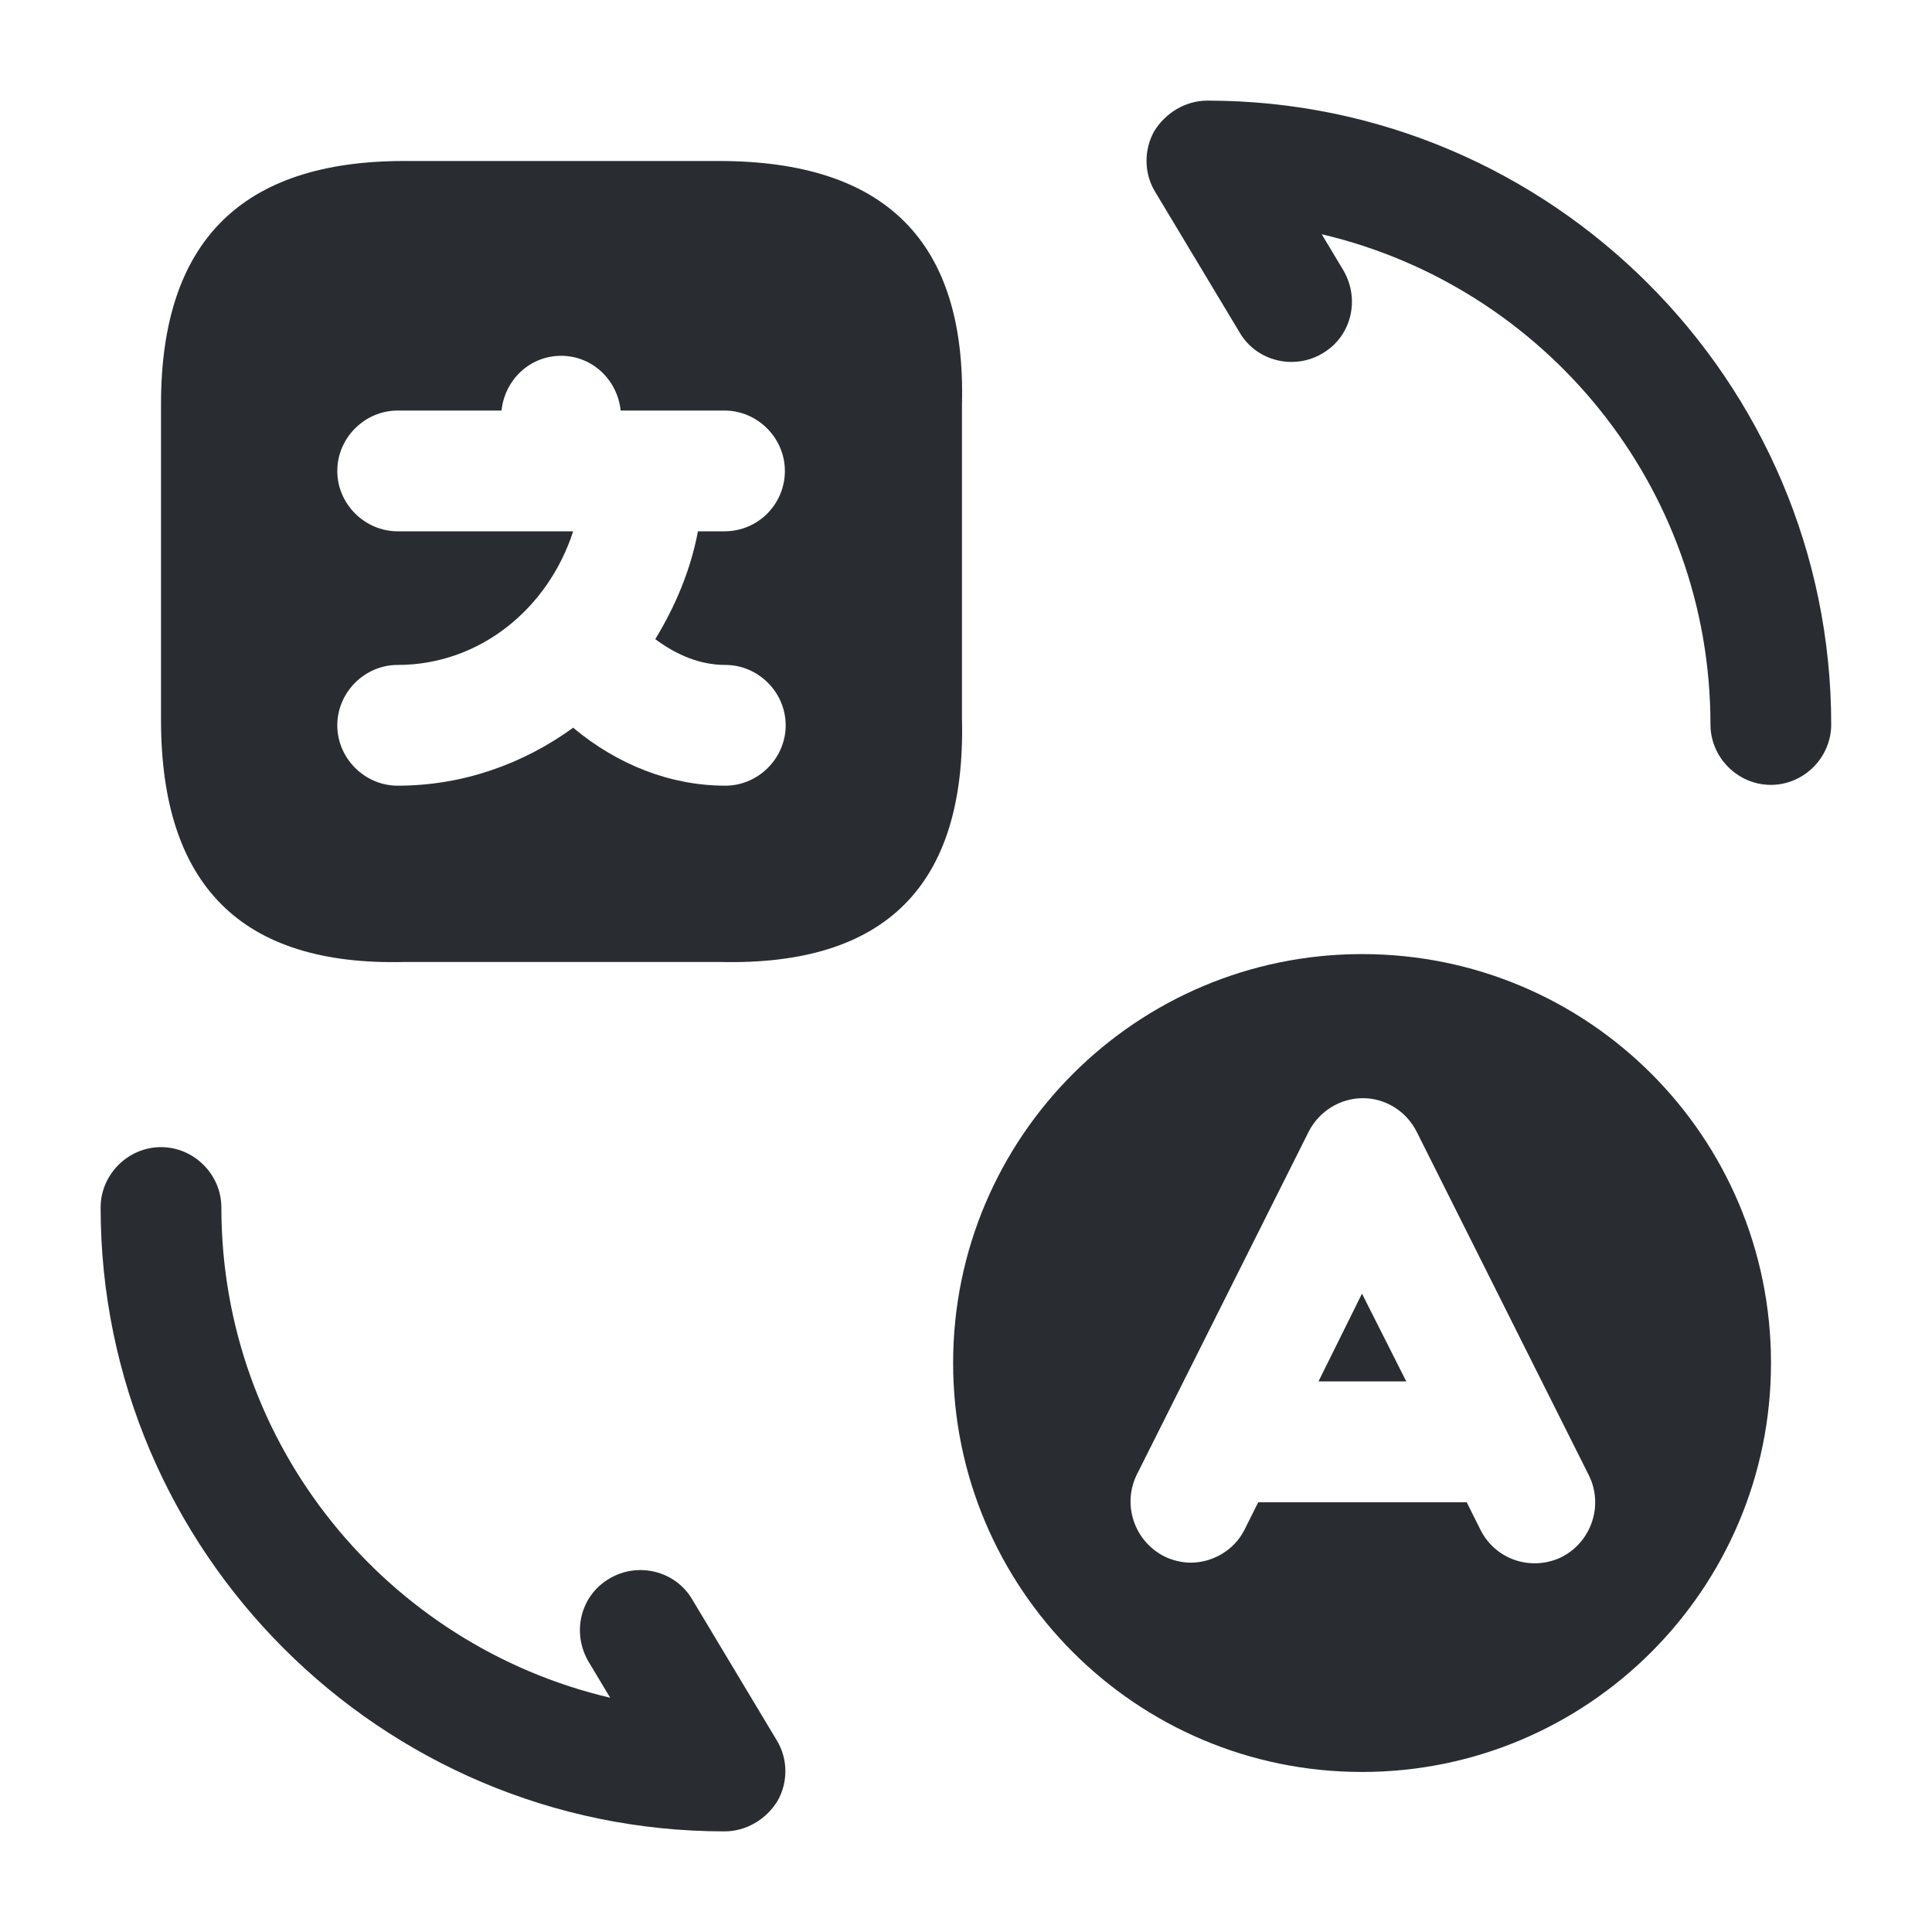
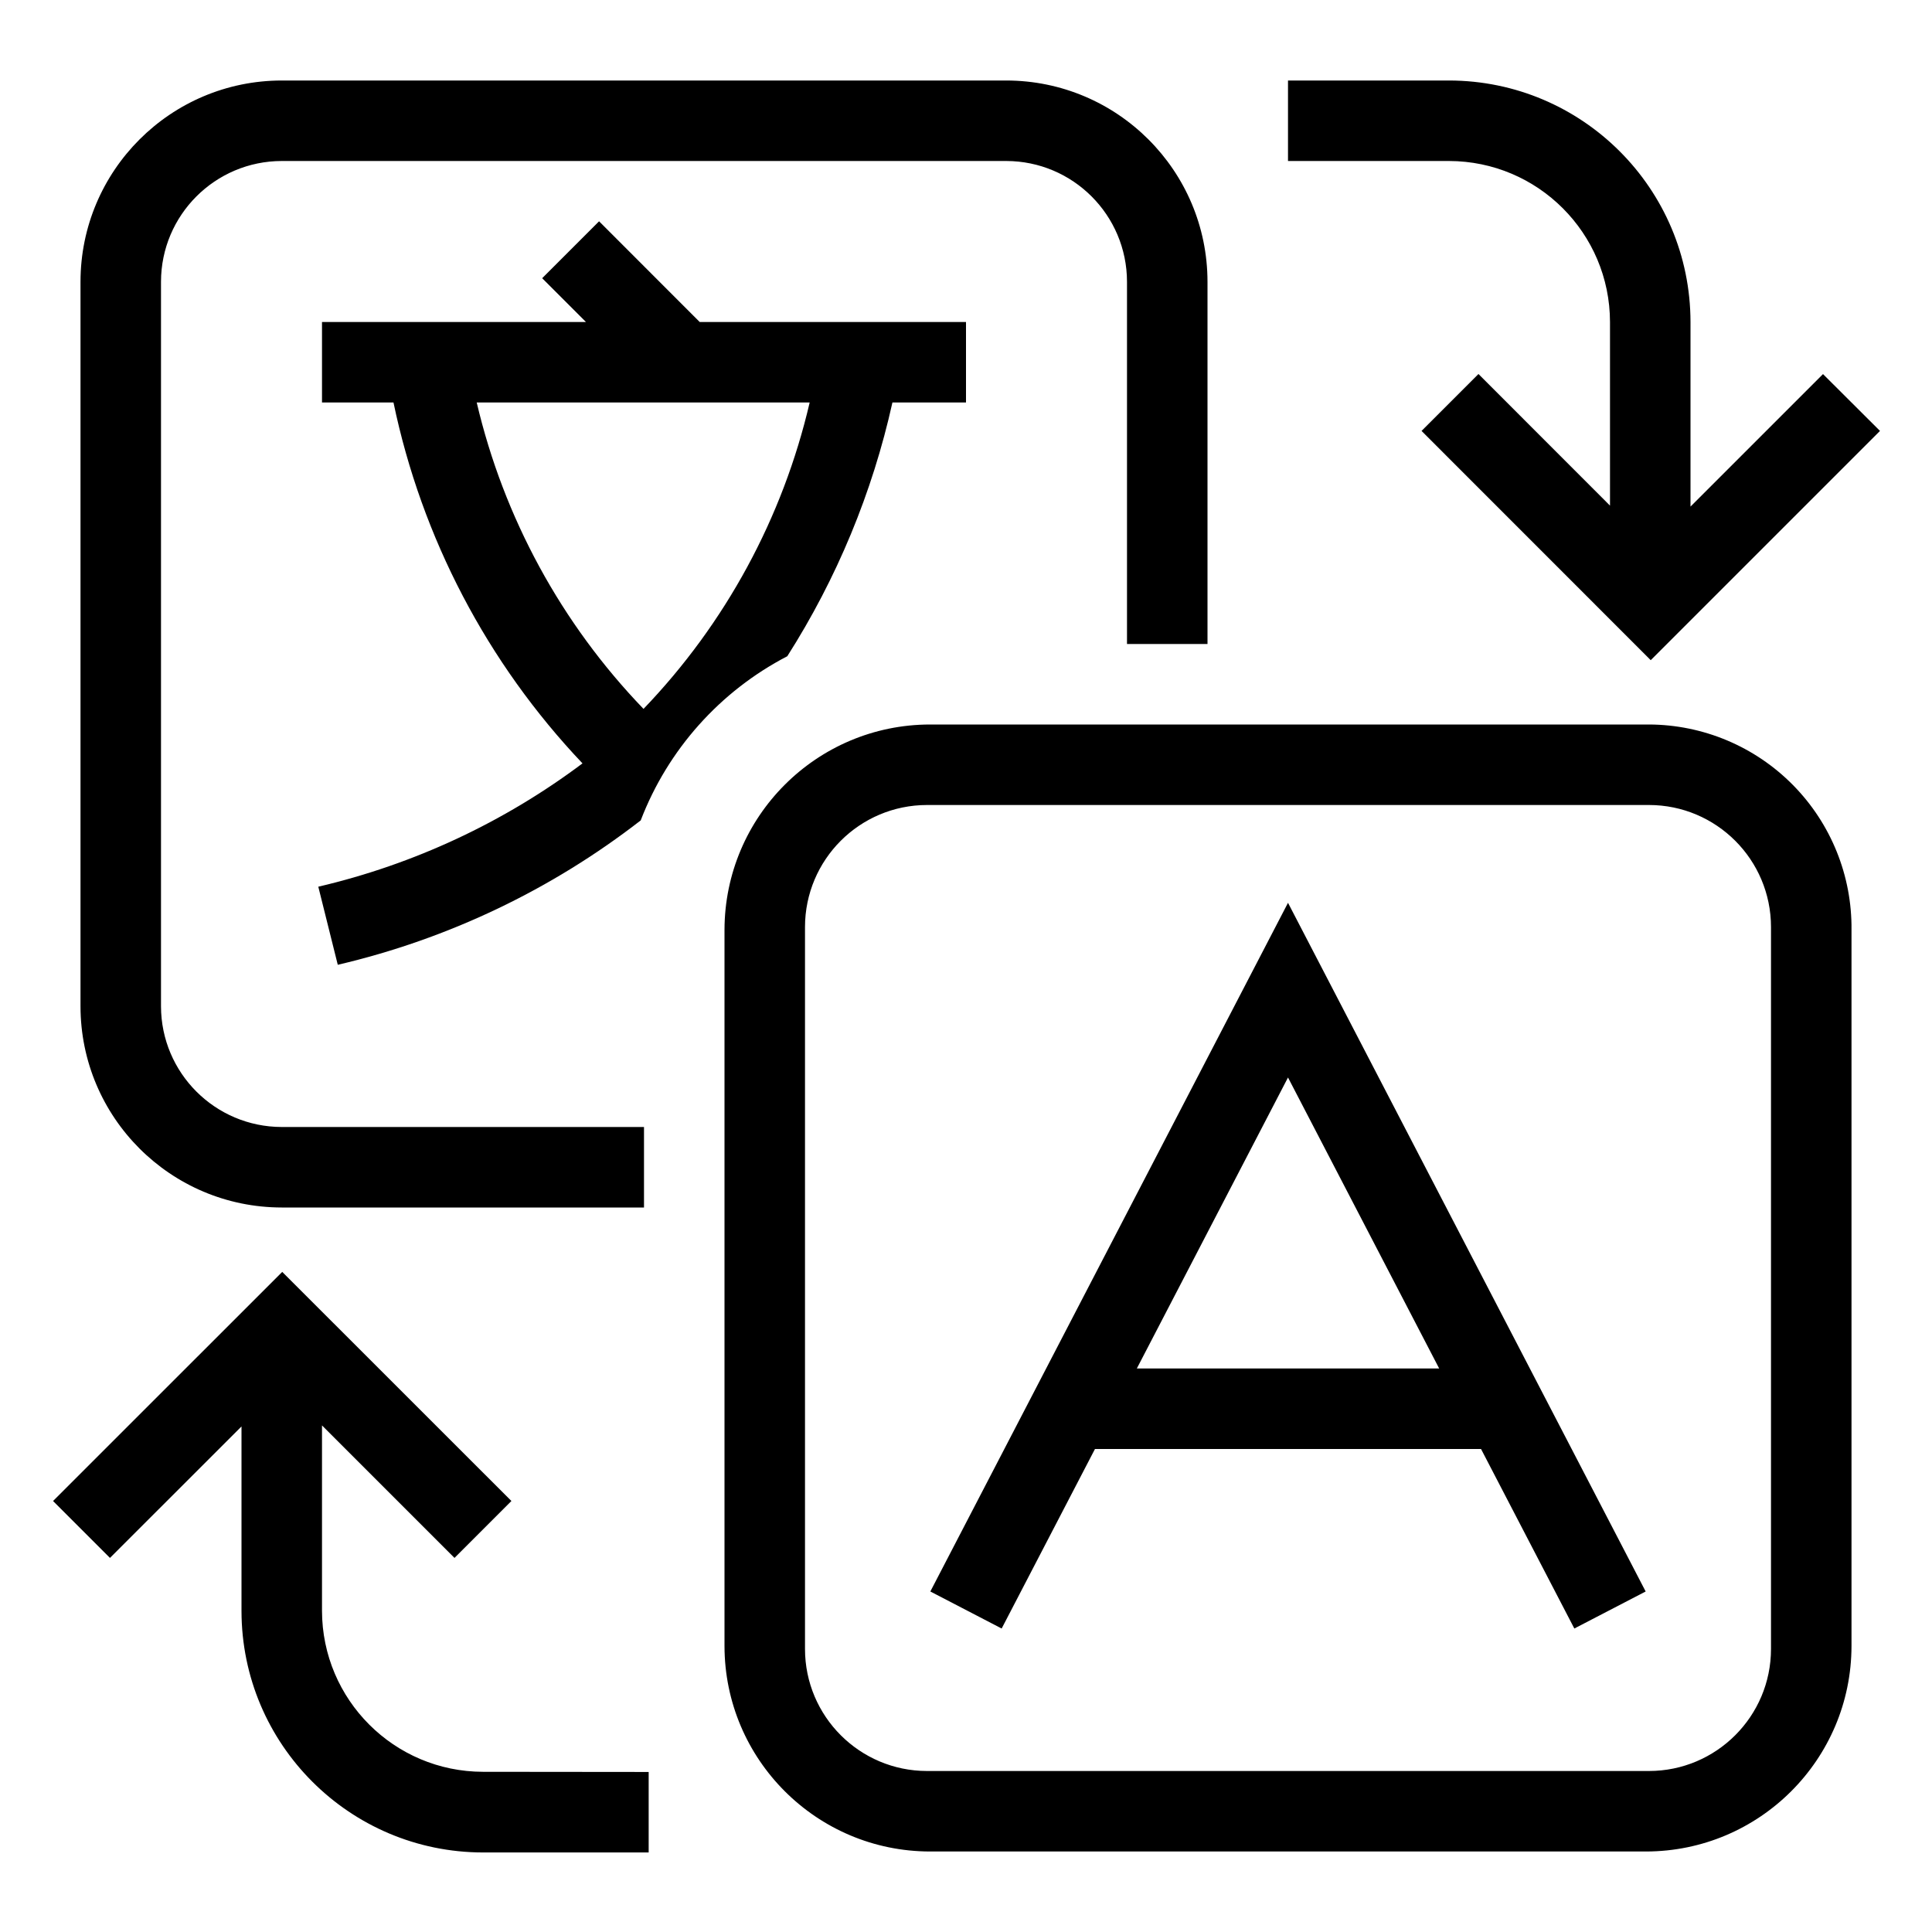
- <svg xmlns="http://www.w3.org/2000/svg" width="800px" height="800px" viewBox="0 0 24 24" fill="none">
-   <path d="M8.93 2H5.02C3 2 2 3 2 5.02V8.94C2 11 3 12 5.02 11.95H8.94C11 12 12 11 11.95 8.93V5.02C12 3 11 2 8.93 2ZM9.01 9.76C8.33 9.76 7.67 9.5 7.12 9.04C6.5 9.49 5.75 9.76 4.94 9.76C4.53 9.76 4.19 9.42 4.19 9.01C4.19 8.6 4.53 8.26 4.94 8.26C5.96 8.26 6.81 7.56 7.12 6.6H4.94C4.53 6.6 4.19 6.26 4.19 5.85C4.19 5.44 4.53 5.1 4.94 5.1H6.23C6.27 4.72 6.58 4.42 6.97 4.42C7.36 4.42 7.67 4.72 7.71 5.1H7.97C7.98 5.1 7.99 5.1 7.99 5.1H8.01H9C9.41 5.1 9.75 5.44 9.75 5.85C9.75 6.26 9.42 6.6 9 6.6H8.67C8.58 7.08 8.39 7.53 8.14 7.94C8.41 8.14 8.7 8.26 9.01 8.26C9.42 8.26 9.76 8.6 9.76 9.01C9.76 9.42 9.42 9.76 9.01 9.76Z" fill="#292D32" />
-   <path d="M9 22.75C4.73 22.75 1.25 19.27 1.25 15C1.25 14.59 1.59 14.25 2 14.25C2.41 14.25 2.75 14.59 2.75 15C2.75 17.96 4.81 20.44 7.58 21.09L7.31 20.64C7.1 20.28 7.21 19.82 7.57 19.61C7.92 19.4 8.39 19.51 8.6 19.87L9.65 21.62C9.79 21.85 9.79 22.14 9.66 22.37C9.52 22.6 9.27 22.75 9 22.75Z" fill="#292D32" />
-   <path d="M21.998 9.75C21.588 9.75 21.248 9.41 21.248 9C21.248 6.04 19.189 3.56 16.419 2.91L16.689 3.36C16.898 3.72 16.788 4.18 16.428 4.39C16.078 4.6 15.608 4.49 15.399 4.13L14.348 2.38C14.209 2.15 14.209 1.86 14.338 1.63C14.479 1.4 14.729 1.25 14.998 1.25C19.268 1.25 22.748 4.73 22.748 9C22.748 9.41 22.409 9.75 21.998 9.75Z" fill="#292D32" />
-   <path d="M16.92 11.852C14.12 11.852 11.84 14.122 11.84 16.932C11.84 19.732 14.11 22.012 16.92 22.012C19.72 22.012 22 19.742 22 16.932C22 14.122 19.73 11.852 16.92 11.852ZM19.4 19.342C19.03 19.522 18.58 19.382 18.39 19.002L18.22 18.662H15.63L15.46 19.002C15.33 19.262 15.06 19.412 14.79 19.412C14.68 19.412 14.56 19.382 14.46 19.332C14.09 19.142 13.94 18.692 14.12 18.322L16.26 14.052C16.39 13.802 16.65 13.642 16.93 13.642C17.21 13.642 17.47 13.802 17.6 14.062L19.74 18.332C19.92 18.702 19.77 19.152 19.4 19.342Z" fill="#292D32" />
-   <path d="M16.379 17.16H17.469L16.919 16.07L16.379 17.16Z" fill="#292D32" />
+ <svg xmlns="http://www.w3.org/2000/svg" width="800px" height="800px" viewBox="0 0 24 24">
+   <path d="M8 15H3.5A2.502 2.502 0 0 1 1 12.5v-9A2.502 2.502 0 0 1 3.5 1h9A2.502 2.502 0 0 1 15 3.5V8h-1V3.5A1.502 1.502 0 0 0 12.5 2h-9A1.502 1.502 0 0 0 2 3.5v9A1.502 1.502 0 0 0 3.5 14H8zm-.038-4.811a9.77 9.77 0 0 1-3.766 1.796l-.242-.97a8.816 8.816 0 0 0 3.282-1.532A9.264 9.264 0 0 1 4.888 5H4V4h3.279l-.544-.544.707-.707L8.692 4H12v1h-.914A9.836 9.836 0 0 1 9.78 8.152a3.853 3.853 0 0 0-1.82 2.037zm.032-1.383A8.167 8.167 0 0 0 10.058 5H5.922a8.18 8.18 0 0 0 2.072 3.806zM23 20.447v-8.894A2.525 2.525 0 0 0 20.484 9h-8.931A2.556 2.556 0 0 0 9 11.553v8.894A2.556 2.556 0 0 0 11.553 23h8.894A2.556 2.556 0 0 0 23 20.447zM20.484 10A1.517 1.517 0 0 1 22 11.516v8.968A1.517 1.517 0 0 1 20.484 22h-8.968A1.517 1.517 0 0 1 10 20.484v-8.968A1.517 1.517 0 0 1 11.516 10zm-2.086 8h-4.796l-1.159 2.23-.886-.46L16 11.215l4.443 8.555-.886.46zm-.52-1L16 13.385 14.122 17zM6 22.01a2.003 2.003 0 0 1-2-2v-2.303l1.646 1.646.707-.707L3.506 15.8.659 18.646l.707.707L3 17.72v2.292a3.003 3.003 0 0 0 3 3h2.058v-1zM22.646 4.647L21 6.293V4a3.003 3.003 0 0 0-3-3h-2v1h2a2.003 2.003 0 0 1 2 2v2.281l-1.634-1.635-.707.707 2.847 2.848 2.848-2.848z" />
+   <path fill="none" d="M0 0h24v24H0z" />
</svg>
